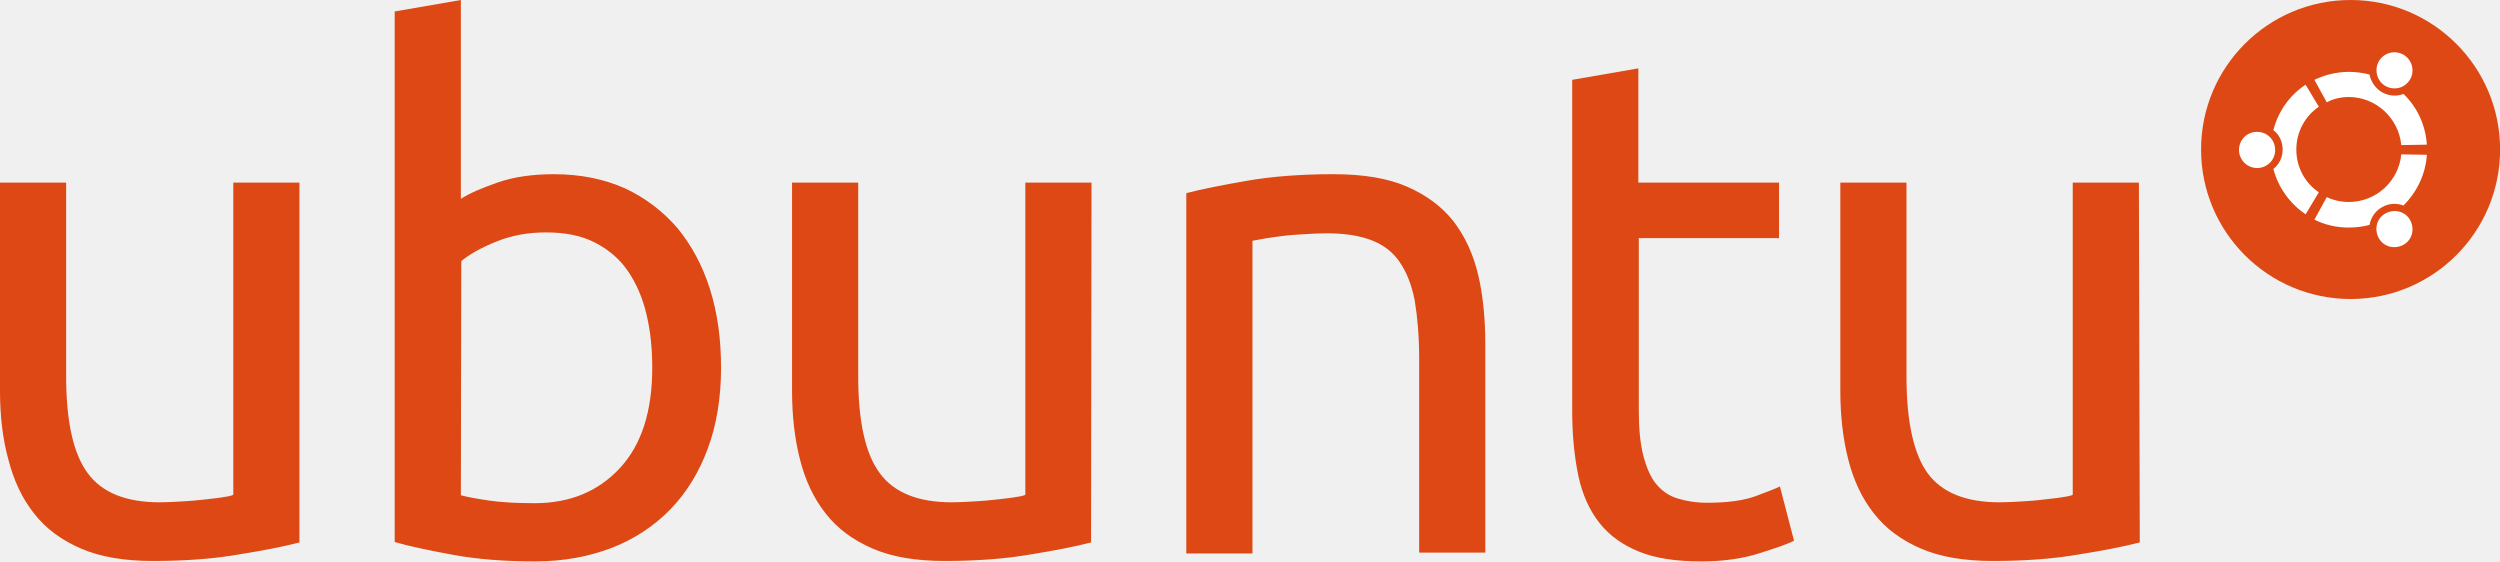
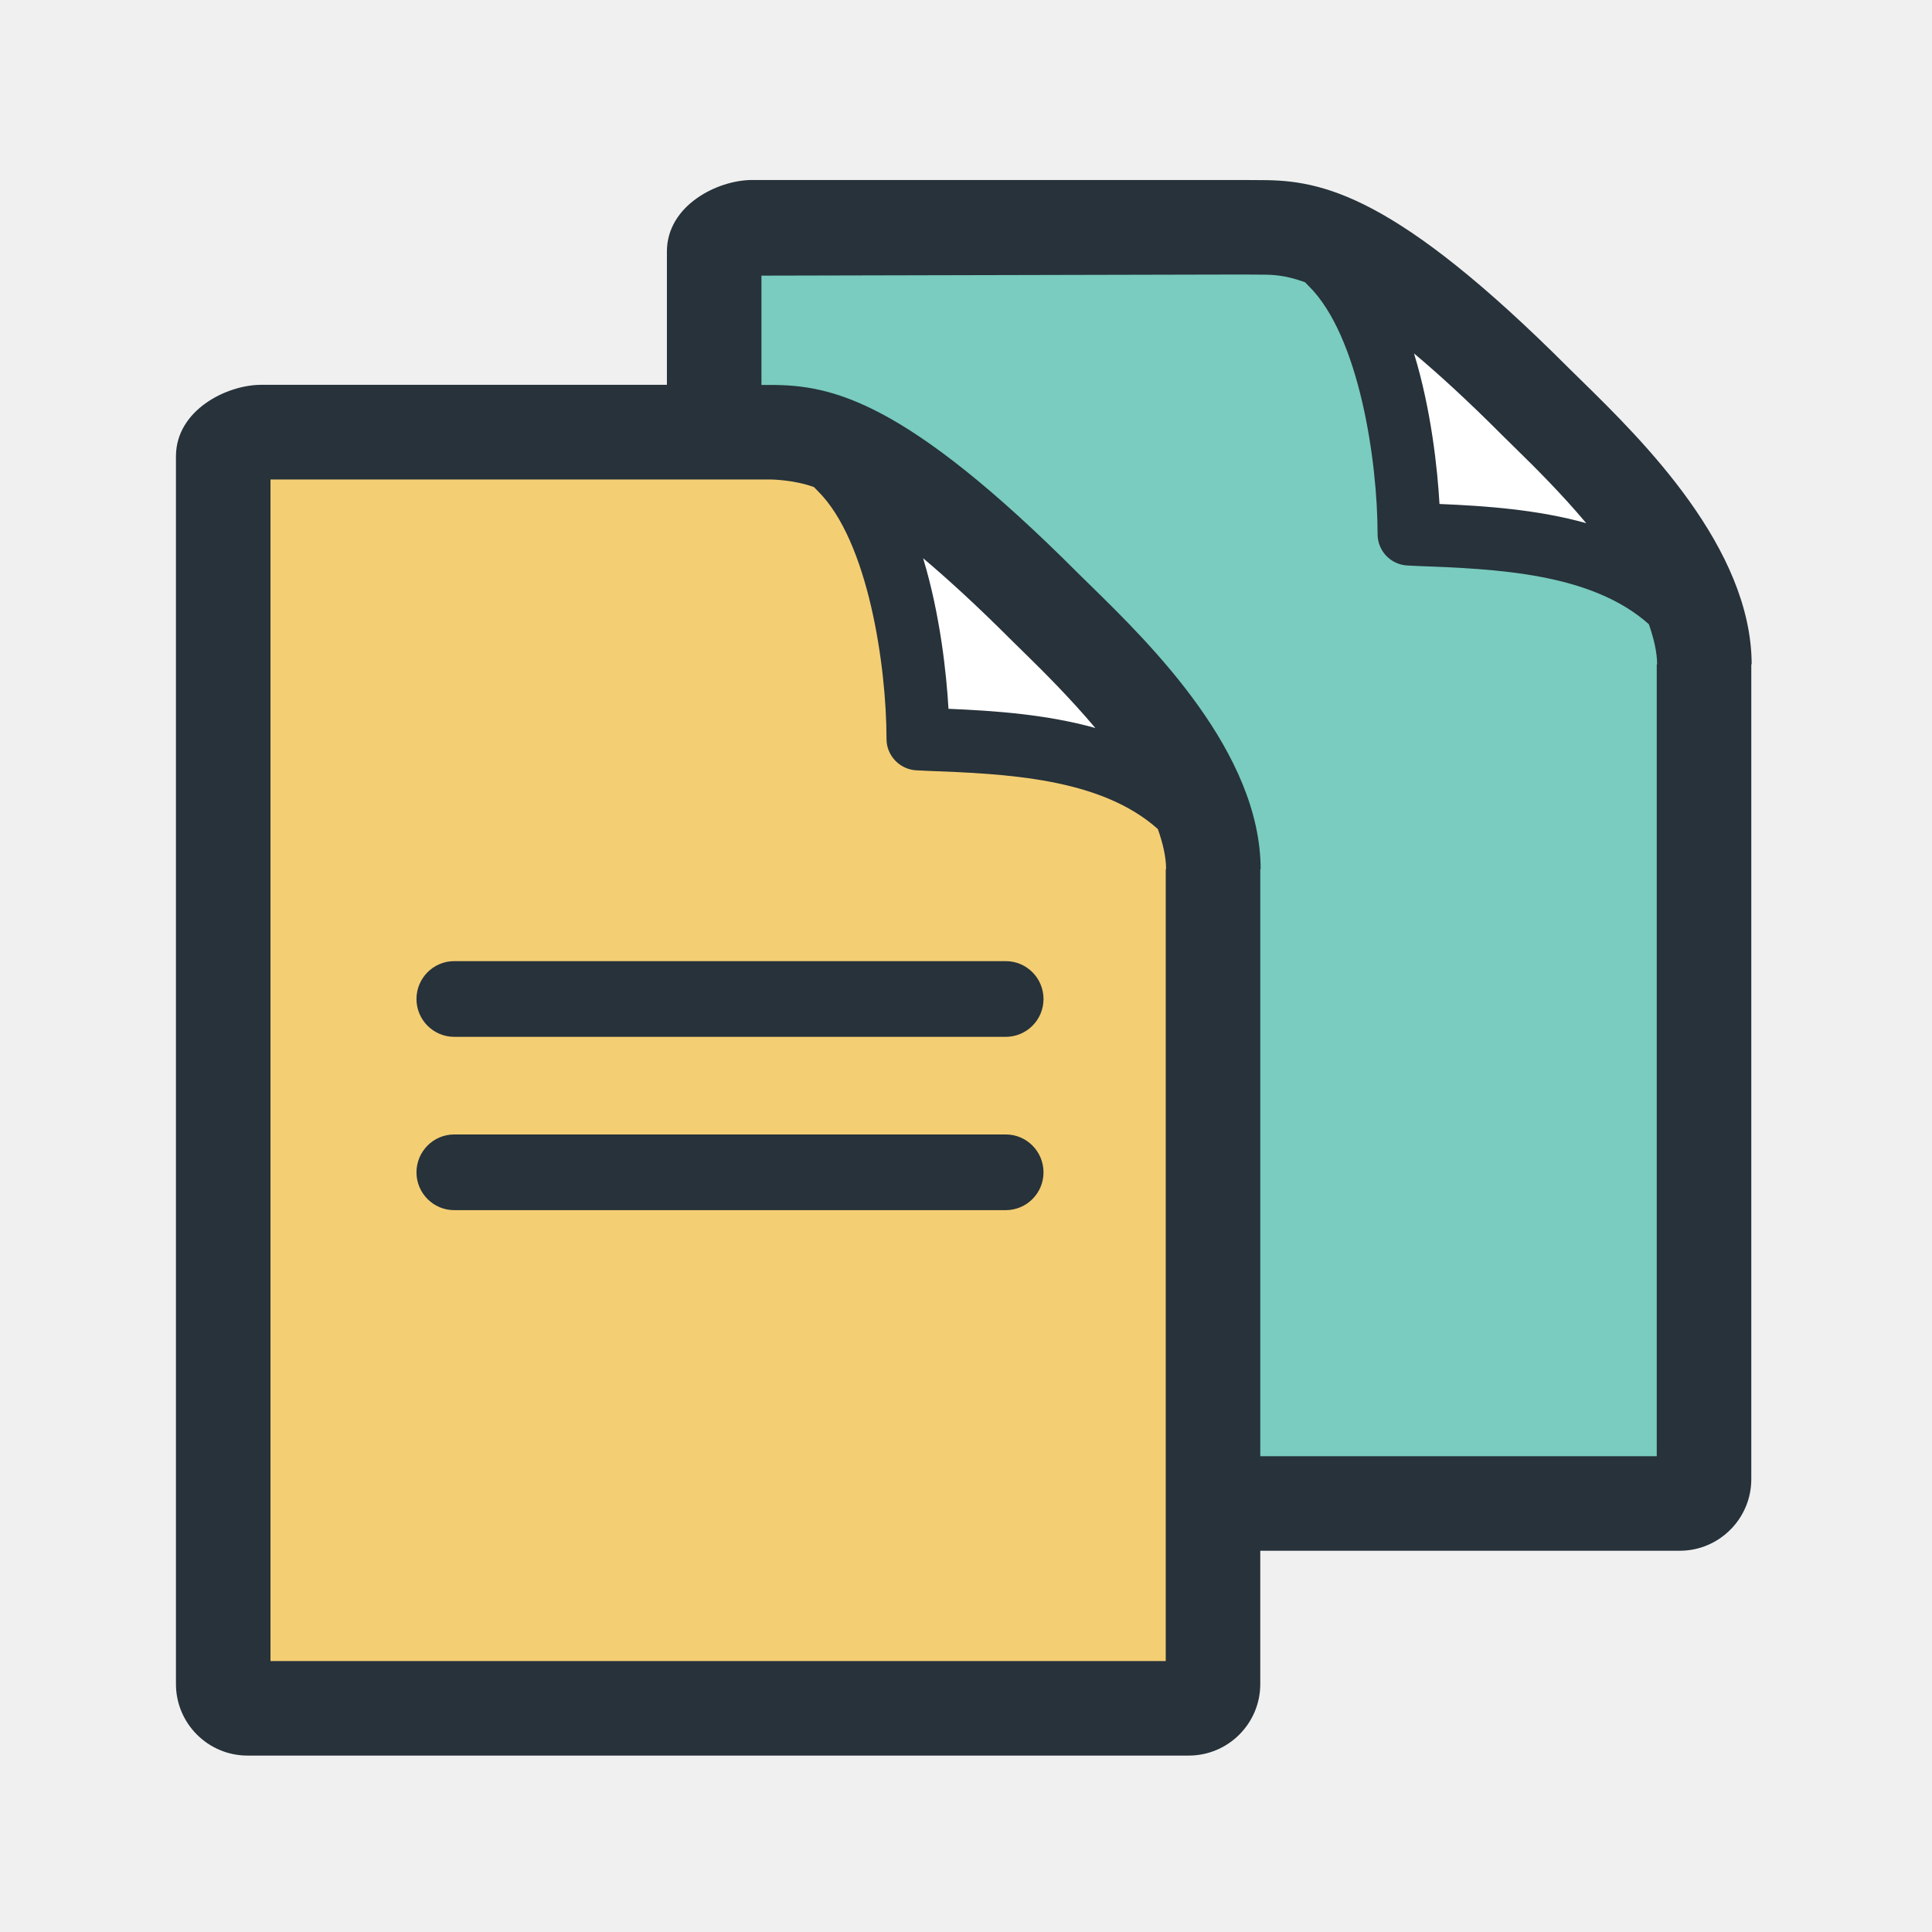
- <svg xmlns="http://www.w3.org/2000/svg" t="1602249268497" class="icon" viewBox="0 0 4560 1024" version="1.1" p-id="2099" width="142.5" height="32">
+ <svg xmlns="http://www.w3.org/2000/svg" t="1602291439177" class="icon" viewBox="0 0 1024 1024" version="1.1" p-id="7967" width="64" height="64">
  <defs>
    <style type="text/css" />
  </defs>
-   <path d="M4287.447 272.691m-272.691 0a272.691 272.691 0 1 0 545.383 0 272.691 272.691 0 1 0-545.383 0Z" fill="#DD4814" p-id="2100" />
-   <path d="M4116.914 240.515c-18.501 0-32.98 14.479-32.98 32.98 0 17.697 14.479 32.98 32.98 32.98s32.98-14.479 32.98-32.98-14.479-32.98-32.98-32.98z m234.08 148.814c-16.088 8.848-20.914 28.958-12.066 45.046 8.848 16.088 28.958 20.914 45.046 12.066 16.088-8.848 20.914-28.958 12.066-45.046-8.848-16.088-28.958-20.914-45.046-12.066z m-162.489-116.638c0-32.176 16.088-61.134 41.024-78.027l-24.132-40.22c-28.958 19.306-49.873 48.264-58.721 82.853 10.457 8.044 16.892 20.914 16.892 35.394 0 14.479-6.435 27.35-16.892 35.394 8.848 34.589 30.567 63.548 58.721 82.853l24.132-40.22c-24.936-16.892-41.024-45.046-41.024-78.027zM4284.229 176.968c49.873 0 90.897 38.611 95.723 87.679l46.655-0.804c-2.413-36.198-17.697-68.374-42.633-92.506-12.066 4.826-26.545 4.022-39.416-3.218-12.066-7.24-20.11-19.306-22.523-32.176-12.066-3.218-24.936-4.826-37.807-4.826-22.523 0-44.242 5.631-62.743 14.479l22.523 41.024c12.066-6.435 25.741-9.653 40.22-9.653z m0 191.447c-14.479 0-28.154-3.218-40.22-8.848l-22.523 41.024c19.306 9.653 40.22 14.479 62.743 14.479 12.87 0 25.741-1.609 37.807-4.826 2.413-12.87 9.653-24.936 22.523-32.176 12.066-7.24 26.545-8.044 39.416-3.218 24.132-24.132 40.22-56.308 42.633-92.506l-46.655-0.804c-4.826 49.068-45.851 86.875-95.723 86.875z m66.765-211.557c16.088 8.848 35.394 4.022 45.046-12.066 8.848-15.284 4.022-35.394-12.066-45.046-16.088-8.848-35.394-4.022-45.046 12.066-8.848 16.088-3.218 36.198 12.066 45.046z" fill="#FFFFFF" p-id="2101" />
-   <path d="M546.187 989.411c-27.35 7.24-64.352 14.479-109.398 21.719-45.851 8.044-98.137 12.066-157.662 12.066-52.286 0-95.723-7.24-131.117-22.523s-64.352-36.198-86.071-64.352c-21.719-27.35-37.002-60.33-46.655-98.137C4.826 800.377 0 758.548 0 711.893V333.021h120.66v353.131c0 82.049 12.87 141.574 39.416 176.968 25.741 35.394 69.983 53.09 131.117 53.09 12.87 0 26.545-0.804 40.22-1.609 13.675-0.804 26.545-1.609 39.416-3.218 12.066-1.609 23.328-2.413 32.98-4.022 9.653-1.609 16.892-2.413 21.719-4.826V333.021h120.66V989.411zM840.597 362.784c14.479-9.653 37.002-19.306 66.765-29.763 29.763-10.457 64.352-15.284 102.963-15.284 48.264 0 91.701 8.848 129.508 25.741 37.807 17.697 69.178 41.829 95.723 72.396 25.741 31.372 45.851 68.374 59.526 111.811 13.675 43.438 20.11 90.897 20.11 143.183 0 54.699-8.044 103.767-24.132 147.205s-38.611 80.44-68.374 111.007c-29.763 30.567-65.156 53.895-106.181 69.983-41.829 16.088-88.484 24.936-140.77 24.936-56.308 0-106.181-4.022-149.618-12.066-43.438-8.044-78.831-15.284-106.181-23.328V20.914l120.66-20.914v362.784z m0 540.556c12.066 3.218 28.958 6.435 51.482 9.653 21.719 3.218 49.873 4.826 82.853 4.826 65.156 0 116.638-21.719 156.053-64.352 39.416-42.633 58.721-103.767 58.721-182.599 0-34.589-3.218-66.765-10.457-97.332-7.24-30.567-18.501-56.308-33.785-78.831-15.284-22.523-35.394-39.416-60.33-52.286s-54.699-18.501-89.288-18.501c-32.98 0-63.548 5.631-90.897 16.892-28.154 11.262-49.068 23.328-63.548 35.394l-0.804 427.136zM1990.083 989.411c-28.154 7.24-64.352 14.479-109.398 21.719-45.851 8.044-98.137 12.066-157.662 12.066-52.286 0-95.723-7.24-131.117-22.523s-64.352-36.198-86.071-64.352c-21.719-27.35-37.002-60.33-46.655-98.137-9.653-37.807-14.479-79.636-14.479-125.486V333.021h120.66v353.131c0 82.049 12.87 141.574 39.416 176.968 25.741 35.394 69.983 53.09 131.117 53.09 12.87 0 26.545-0.804 40.22-1.609 13.675-0.804 26.545-1.609 39.416-3.218 12.066-1.609 23.328-2.413 32.98-4.022 9.653-1.609 16.892-2.413 21.719-4.826V333.021h120.66l-0.804 656.39zM2163.833 352.327c27.35-7.24 64.352-14.479 110.203-22.523 45.851-8.044 98.941-12.066 158.467-12.066 53.895 0 98.137 7.24 133.53 22.523 35.394 15.284 63.548 36.198 85.266 63.548 20.914 27.35 36.198 60.33 45.046 98.137 8.848 37.807 12.87 80.44 12.87 126.291v379.676h-120.66V654.781c0-41.829-3.218-77.222-8.044-106.181-5.631-29.763-15.284-53.09-28.154-71.592-12.87-18.501-30.567-31.372-52.286-39.416-21.719-8.044-48.264-12.066-80.44-12.066-12.87 0-26.545 0.804-40.22 1.609-13.675 0.804-27.35 1.609-39.416 3.218-12.87 1.609-24.132 3.218-33.785 4.826-9.653 1.609-16.892 3.218-21.719 4.022v570.319h-120.66V352.327zM2989.147 333.021h255.799V434.375h-255.799v312.107c0 33.785 2.413 61.939 8.044 83.658s12.87 39.416 23.328 52.286c10.457 12.87 23.328 21.719 38.611 26.545 15.284 4.826 33.785 8.044 54.699 8.044 37.002 0 66.765-4.022 88.484-12.066 21.719-8.044 36.198-13.675 44.242-17.697l25.741 98.941c-12.066 6.435-33.785 13.675-64.352 23.328s-65.961 14.479-104.572 14.479c-45.851 0-83.658-5.631-113.42-17.697-29.763-12.066-53.895-28.958-72.396-52.286s-31.372-52.286-38.611-86.071c-7.24-34.589-11.262-74.005-11.262-119.051v-603.299l120.66-20.914v208.339h0.804zM3902.944 989.411c-28.154 7.24-64.352 14.479-110.203 21.719-45.851 8.044-98.137 12.066-157.662 12.066-52.286 0-95.723-7.24-131.117-22.523s-64.352-36.198-86.071-64.352c-21.719-27.35-37.002-60.33-46.655-98.137-9.653-37.807-14.479-79.636-14.479-125.486V333.021h120.66v353.131c0 82.049 12.87 141.574 38.611 176.968 25.741 35.394 69.983 53.09 131.117 53.09 12.87 0 26.545-0.804 40.22-1.609 13.675-0.804 26.545-1.609 38.611-3.218s23.328-2.413 32.98-4.022c9.653-1.609 16.892-2.413 21.719-4.826V333.021h120.66l1.609 656.39z" fill="#DD4814" p-id="2102" />
+   <path d="M928.415 352.319l-0.194-0.391v432.097c0 20.877-17.029 37.903-37.906 37.903H667.97v70.658c0 20.877-16.963 37.903-37.903 37.903H131.163c-20.911 0-37.903-17.026-37.903-37.903v-650.72c0-24.401 26.746-37.906 45.212-37.906h215.003v-70.655c0-24.401 26.75-37.906 45.212-37.906h259.501l10.439 0.067c32.034 0 71.046 7.697 163.104 99.884l7.044 6.914c31.317 30.731 89.642 87.948 89.642 150.056z" fill="#27323A" p-id="7968" />
+   <path d="M749.458 187.325c9.2 30.14 12.46 61.587 13.505 79.791 24.856 1.042 52.064 3 77.767 10.174-13.245-15.786-27.271-29.682-37.059-39.273l-7.372-7.242c-18.071-18.138-33.467-32.231-46.842-43.451z" fill="#FFFFFF" p-id="7969" />
+   <path d="M618.062 460.88c0-6.982-1.828-14.22-4.373-21.462-30.531-27.338-81.421-29.295-122.328-30.862l-5.414-0.26c-8.939-0.328-16.08-7.7-16.08-16.635 0-38.364-9.59-104.975-36.47-131.464l-1.958-2.021c-10.766-3.982-23.226-4.045-23.226-4.045h-264.848v626.252h474.499V460.489l0.198 0.391z" fill="#F4CE73" p-id="7970" />
+   <path d="M502.715 375.678c24.856 1.042 52.064 3 77.834 10.174-13.312-15.786-27.274-29.682-37.059-39.273l-7.372-7.242c-18.138-18.138-33.534-32.231-46.846-43.452 9.137 30.141 12.397 61.588 13.443 79.792z" fill="#FFFFFF" p-id="7971" />
+   <path d="M878.31 352.319c0-6.982-1.891-14.22-4.369-21.462-30.601-27.338-81.421-29.295-122.331-30.862l-5.414-0.26c-9.002-0.328-16.047-7.7-16.047-16.635 0-38.364-9.657-104.975-36.47-131.464l-1.958-2.021c-10.766-3.982-17.878-4.045-23.292-4.045l-10.372-0.067s-244.037 0.588-254.476 0.588v57.936h4.763c32.098 0 71.08 7.697 163.137 99.884l7.044 6.914c31.383 30.731 89.642 87.949 89.642 150.057l-0.198-0.391v311.333h210.146V351.929l0.195 0.39z" fill="#79CCBF" p-id="7972" />
+   <path d="M533.053 509.423c11.09 0 20.029 9.002 20.029 20.093 0 11.026-8.939 20.029-20.029 20.029H240.737c-11.026 0-19.995-9.002-19.995-20.029 0-11.09 8.969-20.093 19.995-20.093h292.316zM240.737 601.283c-11.026 0-19.995 9.002-19.995 20.093 0 11.026 8.969 20.029 19.995 20.029h292.316c11.09 0 20.029-9.002 20.029-20.029 0-11.09-8.939-20.093-20.029-20.093H240.737z" fill="#27323A" p-id="7973" />
</svg>
